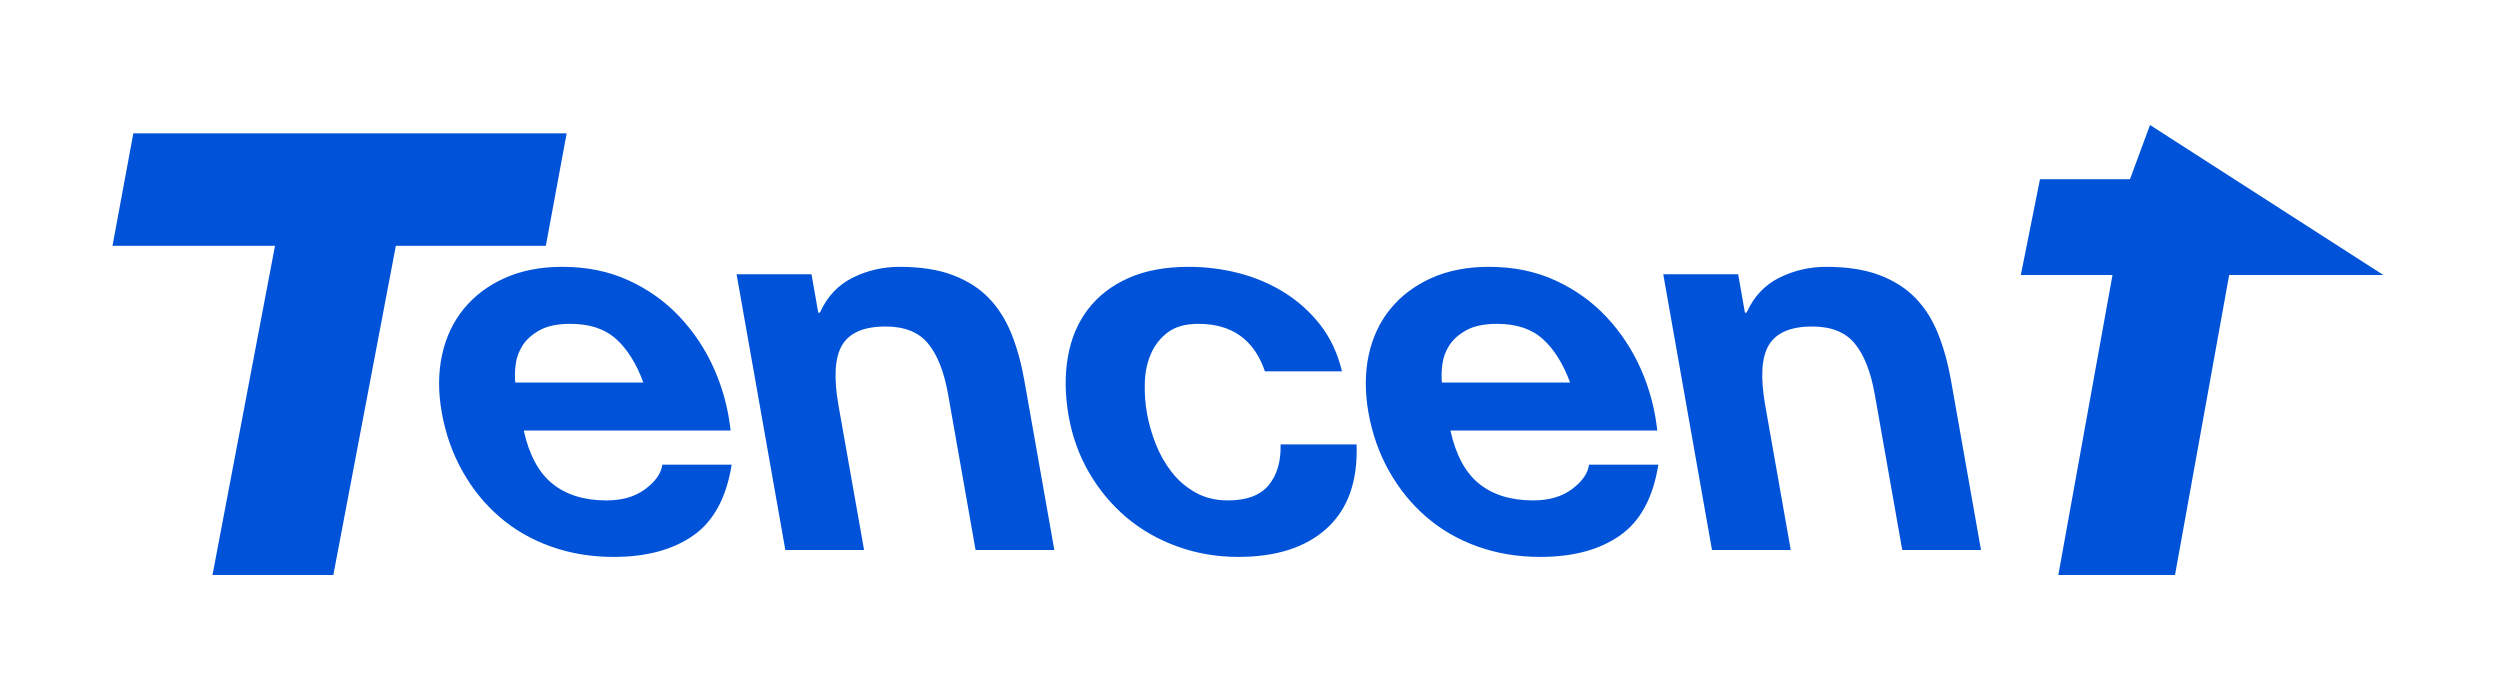
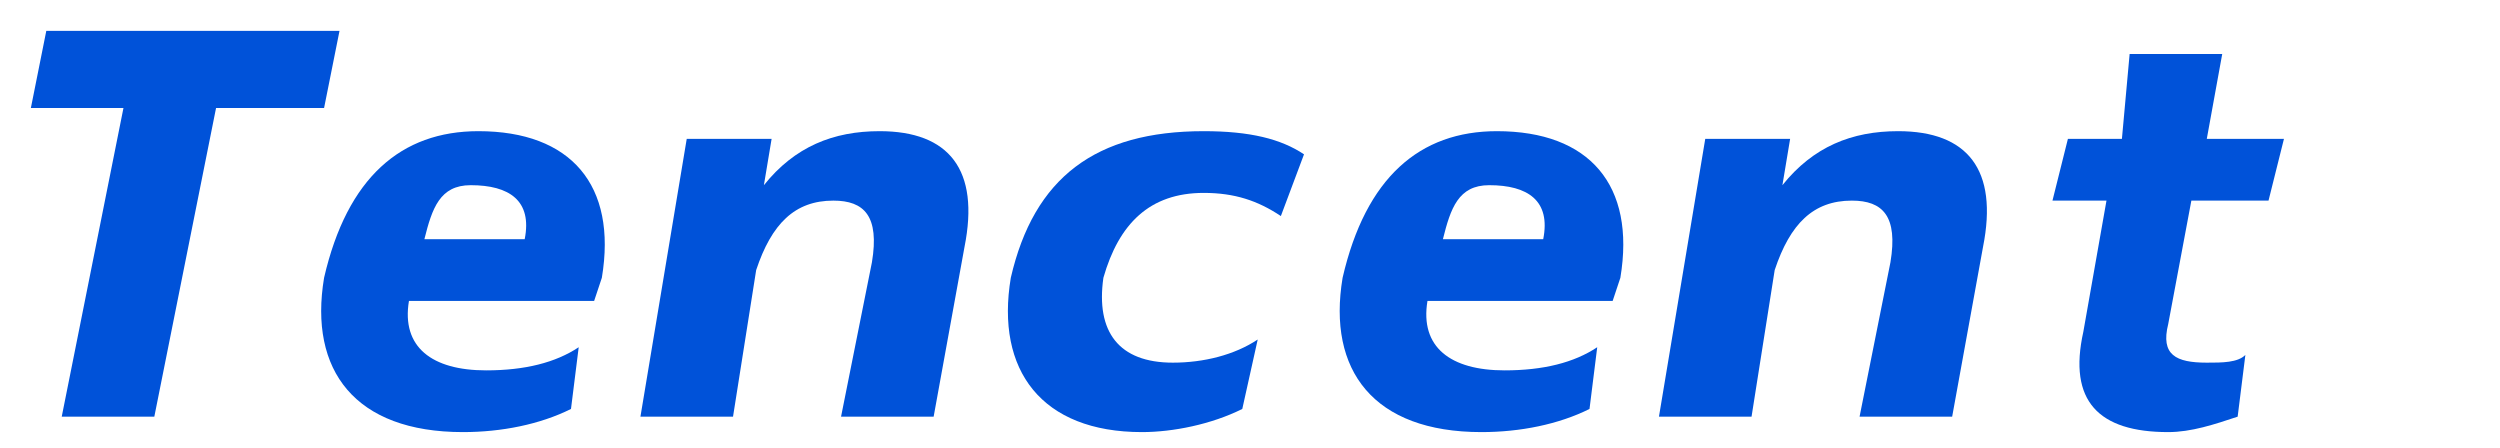
- <svg xmlns="http://www.w3.org/2000/svg" viewBox="0 0 300 84" fill="none">
-   <path fill="#0052D9" d="M16 16H68L65.5 29.5H47.5L40 69H25.5L33 29.5H13.5L16 16Z" />
-   <path fill="#0052D9" d="M77.20 45.90L61.83 45.90Q61.73 44.94 61.88 43.73Q62.03 42.51 62.73 41.42Q63.44 40.34 64.81 39.60Q66.18 38.86 68.44 38.86Q71.90 38.86 73.91 40.66Q75.93 42.45 77.20 45.90ZM62.85 51.66L87.67 51.66Q87.26 47.82 85.71 44.30Q84.15 40.78 81.57 38.03Q78.99 35.28 75.44 33.65Q71.89 32.02 67.49 32.02Q63.57 32.02 60.58 33.36Q57.59 34.70 55.67 37.04Q53.75 39.38 53.05 42.58Q52.35 45.78 53.01 49.49Q53.69 53.33 55.49 56.53Q57.28 59.73 59.95 62.03Q62.62 64.34 66.11 65.58Q69.59 66.83 73.65 66.83Q79.51 66.83 83.18 64.27Q86.85 61.71 87.80 55.76L79.48 55.76Q79.28 57.30 77.46 58.67Q75.64 60.05 72.78 60.05Q68.79 60.05 66.31 58.06Q63.83 56.08 62.85 51.66ZM88.39 32.91L94.24 66.00L103.69 66.00L100.62 48.66Q99.73 43.60 101.07 41.39Q102.41 39.18 106.27 39.18Q109.67 39.18 111.35 41.20Q113.04 43.22 113.77 47.31L117.07 66.00L126.52 66.00L122.92 45.65Q122.38 42.58 121.37 40.05Q120.35 37.52 118.65 35.76Q116.94 34.00 114.33 33.01Q111.73 32.02 107.93 32.02Q104.94 32.02 102.31 33.33Q99.68 34.64 98.39 37.52L98.19 37.52L97.38 32.91ZM151.79 44.56L161.04 44.56Q160.27 41.36 158.46 39.02Q156.65 36.69 154.15 35.12Q151.64 33.55 148.67 32.78Q145.71 32.02 142.65 32.02Q138.45 32.02 135.43 33.36Q132.41 34.70 130.57 37.10Q128.73 39.50 128.15 42.80Q127.57 46.10 128.24 49.94Q128.90 53.65 130.71 56.75Q132.53 59.86 135.19 62.10Q137.85 64.34 141.29 65.58Q144.74 66.83 148.60 66.83Q155.46 66.83 159.24 63.38Q163.02 59.92 162.79 53.33L153.67 53.33Q153.75 56.40 152.24 58.22Q150.73 60.05 147.34 60.05Q145.14 60.05 143.44 59.09Q141.74 58.13 140.58 56.62Q139.41 55.12 138.68 53.26Q137.96 51.41 137.64 49.62Q137.31 47.76 137.38 45.87Q137.44 43.98 138.13 42.42Q138.82 40.85 140.17 39.86Q141.53 38.86 143.79 38.86Q149.85 38.86 151.79 44.56ZM188.41 45.90L173.03 45.90Q172.93 44.94 173.08 43.73Q173.23 42.51 173.93 41.42Q174.64 40.34 176.01 39.60Q177.38 38.86 179.64 38.86Q183.10 38.86 185.11 40.66Q187.13 42.45 188.41 45.90ZM174.05 51.66L198.87 51.66Q198.46 47.82 196.91 44.30Q195.35 40.78 192.77 38.03Q190.19 35.28 186.64 33.65Q183.09 32.02 178.69 32.02Q174.77 32.02 171.78 33.36Q168.79 34.70 166.87 37.04Q164.95 39.38 164.25 42.58Q163.56 45.78 164.21 49.49Q164.89 53.33 166.69 56.53Q168.49 59.73 171.16 62.03Q173.83 64.34 177.31 65.58Q180.79 66.83 184.85 66.83Q190.71 66.83 194.38 64.27Q198.06 61.71 199.00 55.76L190.68 55.76Q190.49 57.30 188.67 58.67Q186.85 60.05 183.98 60.05Q179.99 60.05 177.51 58.06Q175.03 56.08 174.05 51.66ZM199.59 32.91L205.44 66.00L214.89 66.00L211.83 48.66Q210.93 43.60 212.27 41.39Q213.61 39.18 217.47 39.18Q220.87 39.18 222.55 41.20Q224.24 43.22 224.97 47.31L228.27 66.00L237.72 66.00L234.12 45.65Q233.58 42.58 232.57 40.05Q231.56 37.52 229.85 35.76Q228.14 34.00 225.53 33.01Q222.93 32.02 219.13 32.02Q216.14 32.02 213.51 33.33Q210.88 34.64 209.59 37.52L209.39 37.52L208.58 32.91Z" />
-   <path fill="#0052D9" d="M258 15L286 33H267.5L261 69H247L253.5 33H242.5L244.8 21.5H255.6L258 15Z" />
+ <svg xmlns="http://www.w3.org/2000/svg" viewBox="18 18 324 58">
+   <path fill="#0052D9" d="M24 22 L62 22 L60 32 L46 32 L38 72 L26 72 L34 32 L22 32 Z" />
+   <path fill="#0052D9" d="M80 35 C92 35 98 42 96 54 L95 57 L71 57 C70 63 74 66 81 66 C86 66 90 65 93 63 L92 71 C88 73 83 74 78 74 C64 74 58 66 60 54 C63 41 70 35 80 35 Z M73 49 L86 49 C87 44 84 42 79 42 C75 42 74 45 73 49 Z" />
+   <path fill="#0052D9" d="M107 36 L118 36 L117 42 C121 37 126 35 132 35 C141 35 145 40 143 50 L139 72 L127 72 L131 52 C132 46 130 44 126 44 C121 44 118 47 116 53 L113 72 L101 72 Z" />
+   <path fill="#0052D9" d="M174 35 C180 35 184 36 187 38 L184 46 C181 44 178 43 174 43 C167 43 163 47 161 54 C160 61 163 65 170 65 C174 65 178 64 181 62 L179 71 C175 73 170 74 166 74 C153 74 147 66 149 54 C152 41 160 35 174 35 Z" />
+   <path fill="#0052D9" d="M212 35 C224 35 230 42 228 54 L227 57 L203 57 C202 63 206 66 213 66 C218 66 222 65 225 63 L224 71 C220 73 215 74 210 74 C196 74 190 66 192 54 C195 41 202 35 212 35 Z M205 49 L218 49 C219 44 216 42 211 42 C207 42 206 45 205 49 Z" />
+   <path fill="#0052D9" d="M239 36 L250 36 L249 42 C253 37 258 35 264 35 C273 35 277 40 275 50 L271 72 L259 72 L263 52 C264 46 262 44 258 44 C253 44 250 47 248 53 L245 72 L233 72 Z" />
+   <path fill="#0052D9" d="M294 25 L306 25 L304 36 L314 36 L312 44 L302 44 L299 60 C298 64 300 65 304 65 C306 65 308 65 309 64 L308 72 C305 73 302 74 299 74 C290 74 286 70 288 61 L291 44 L284 44 L286 36 L293 36 Z" />
</svg>
